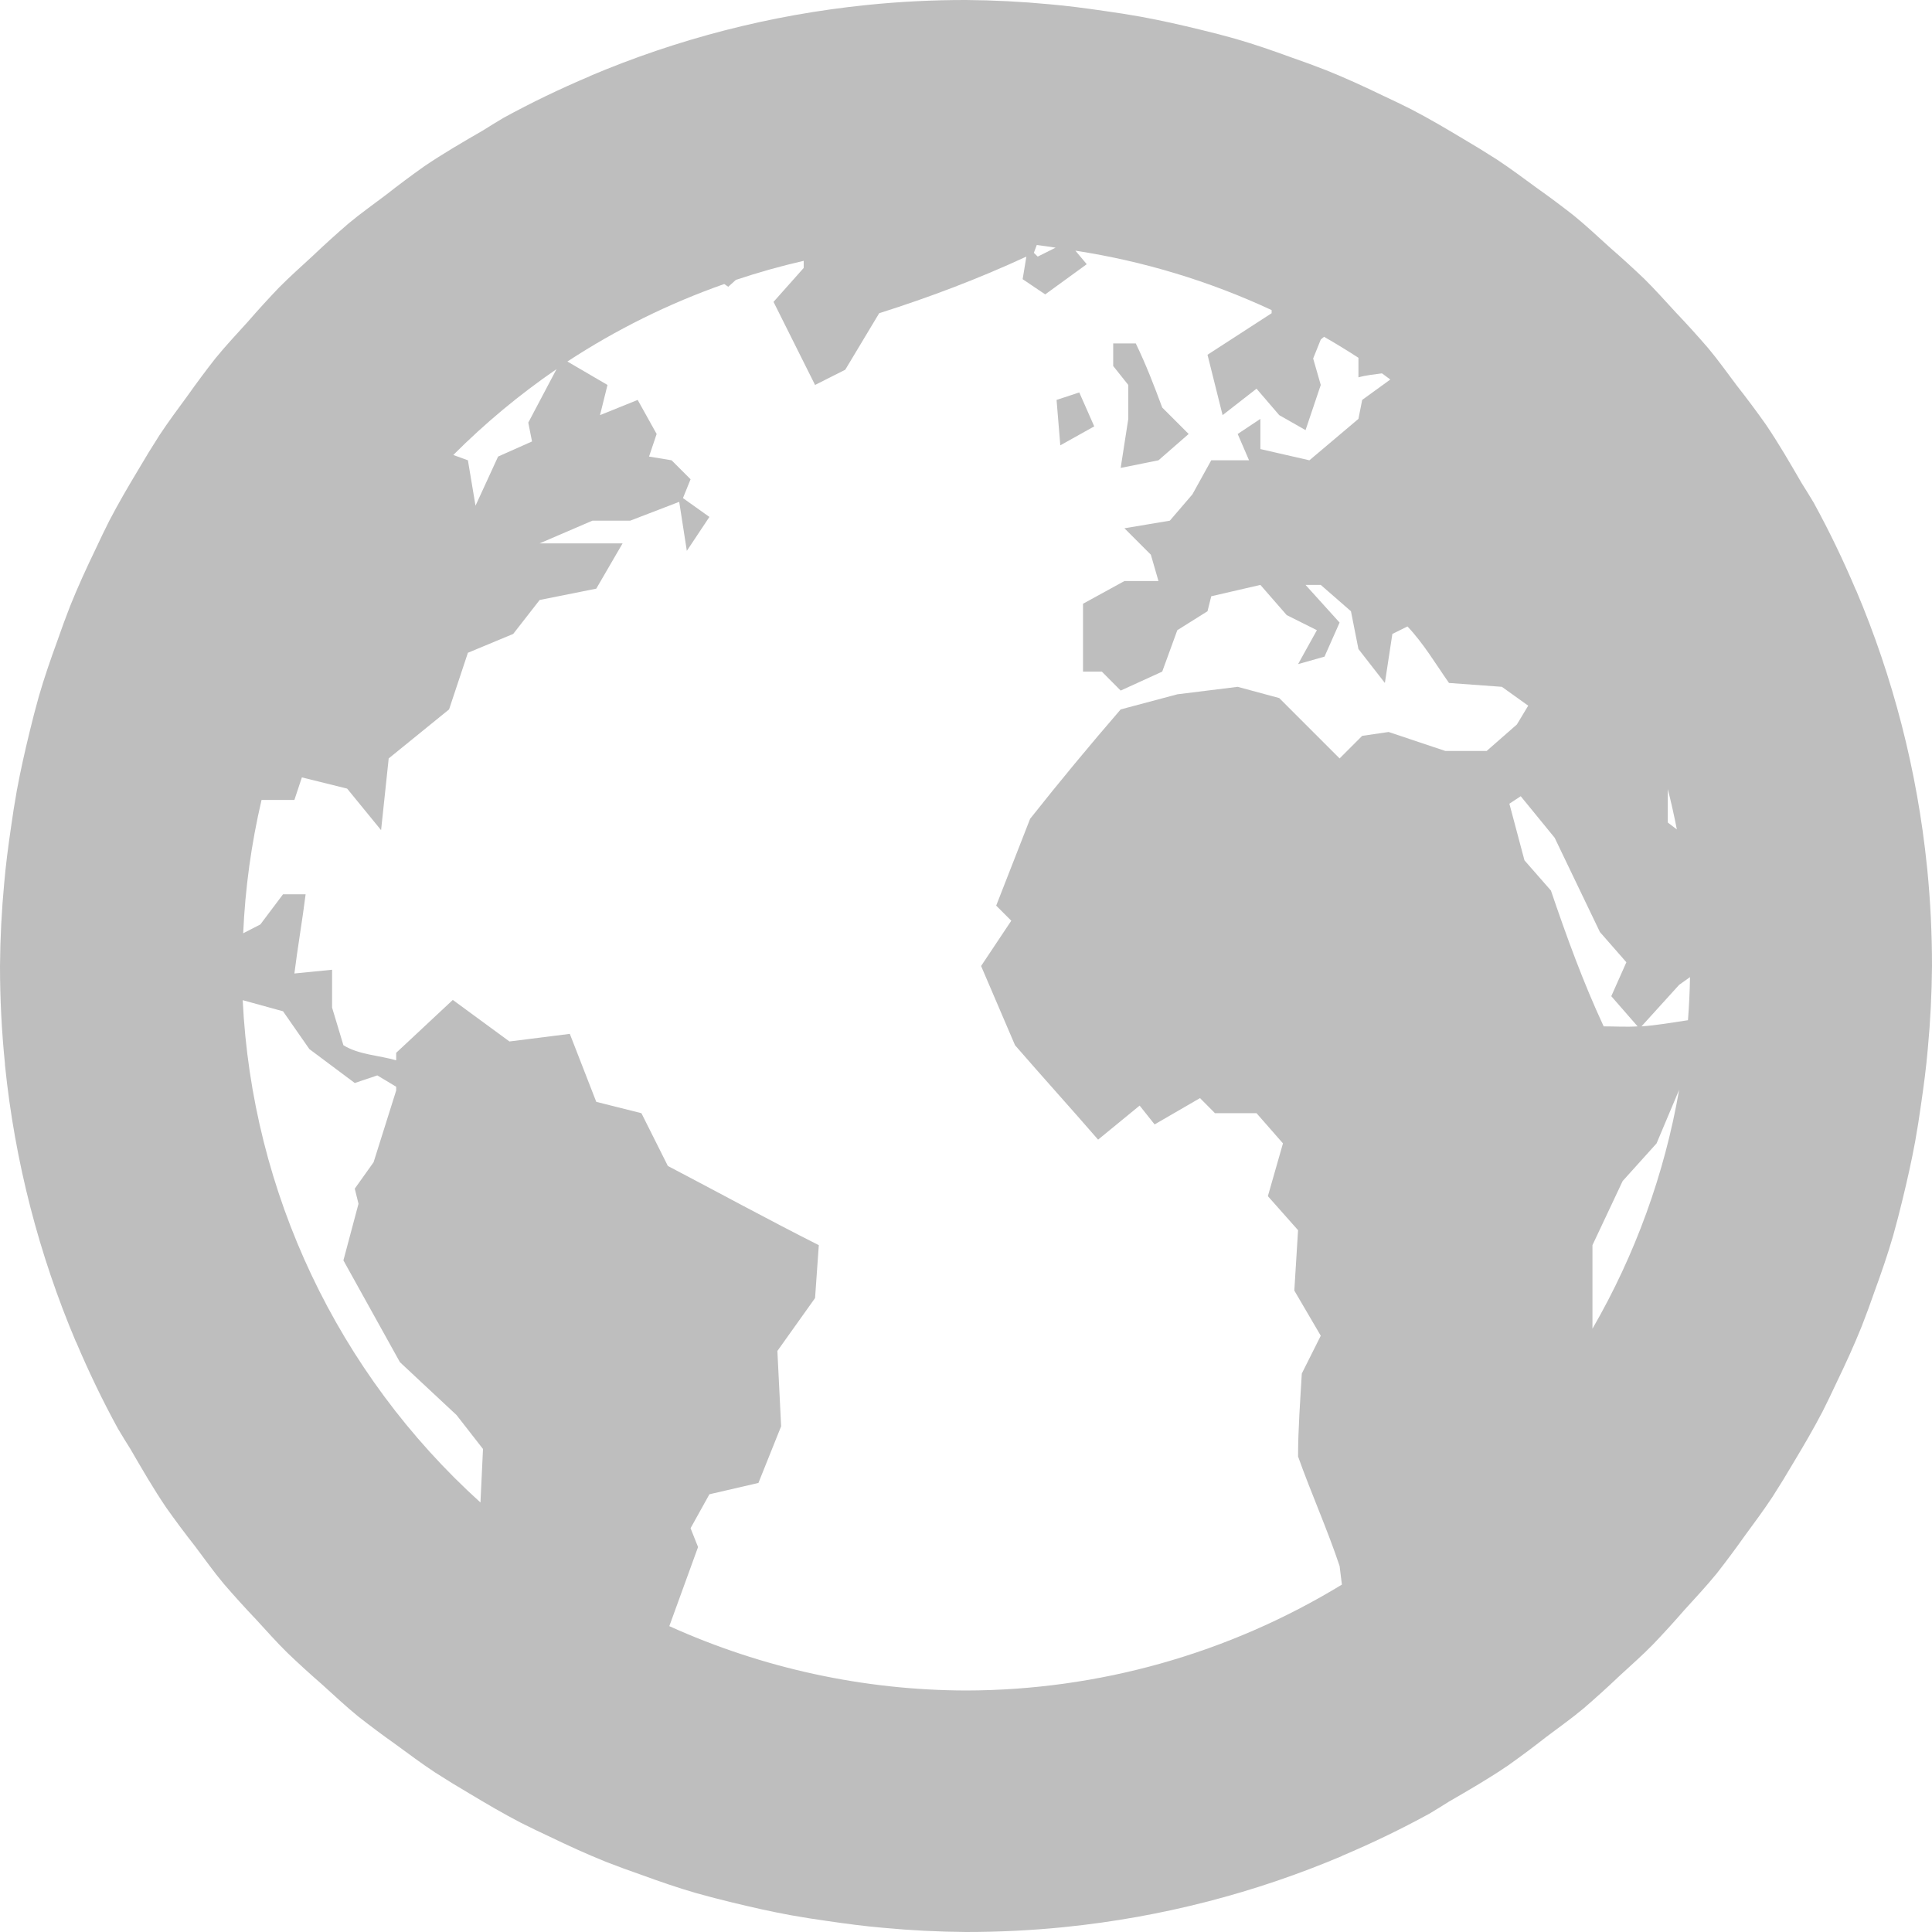
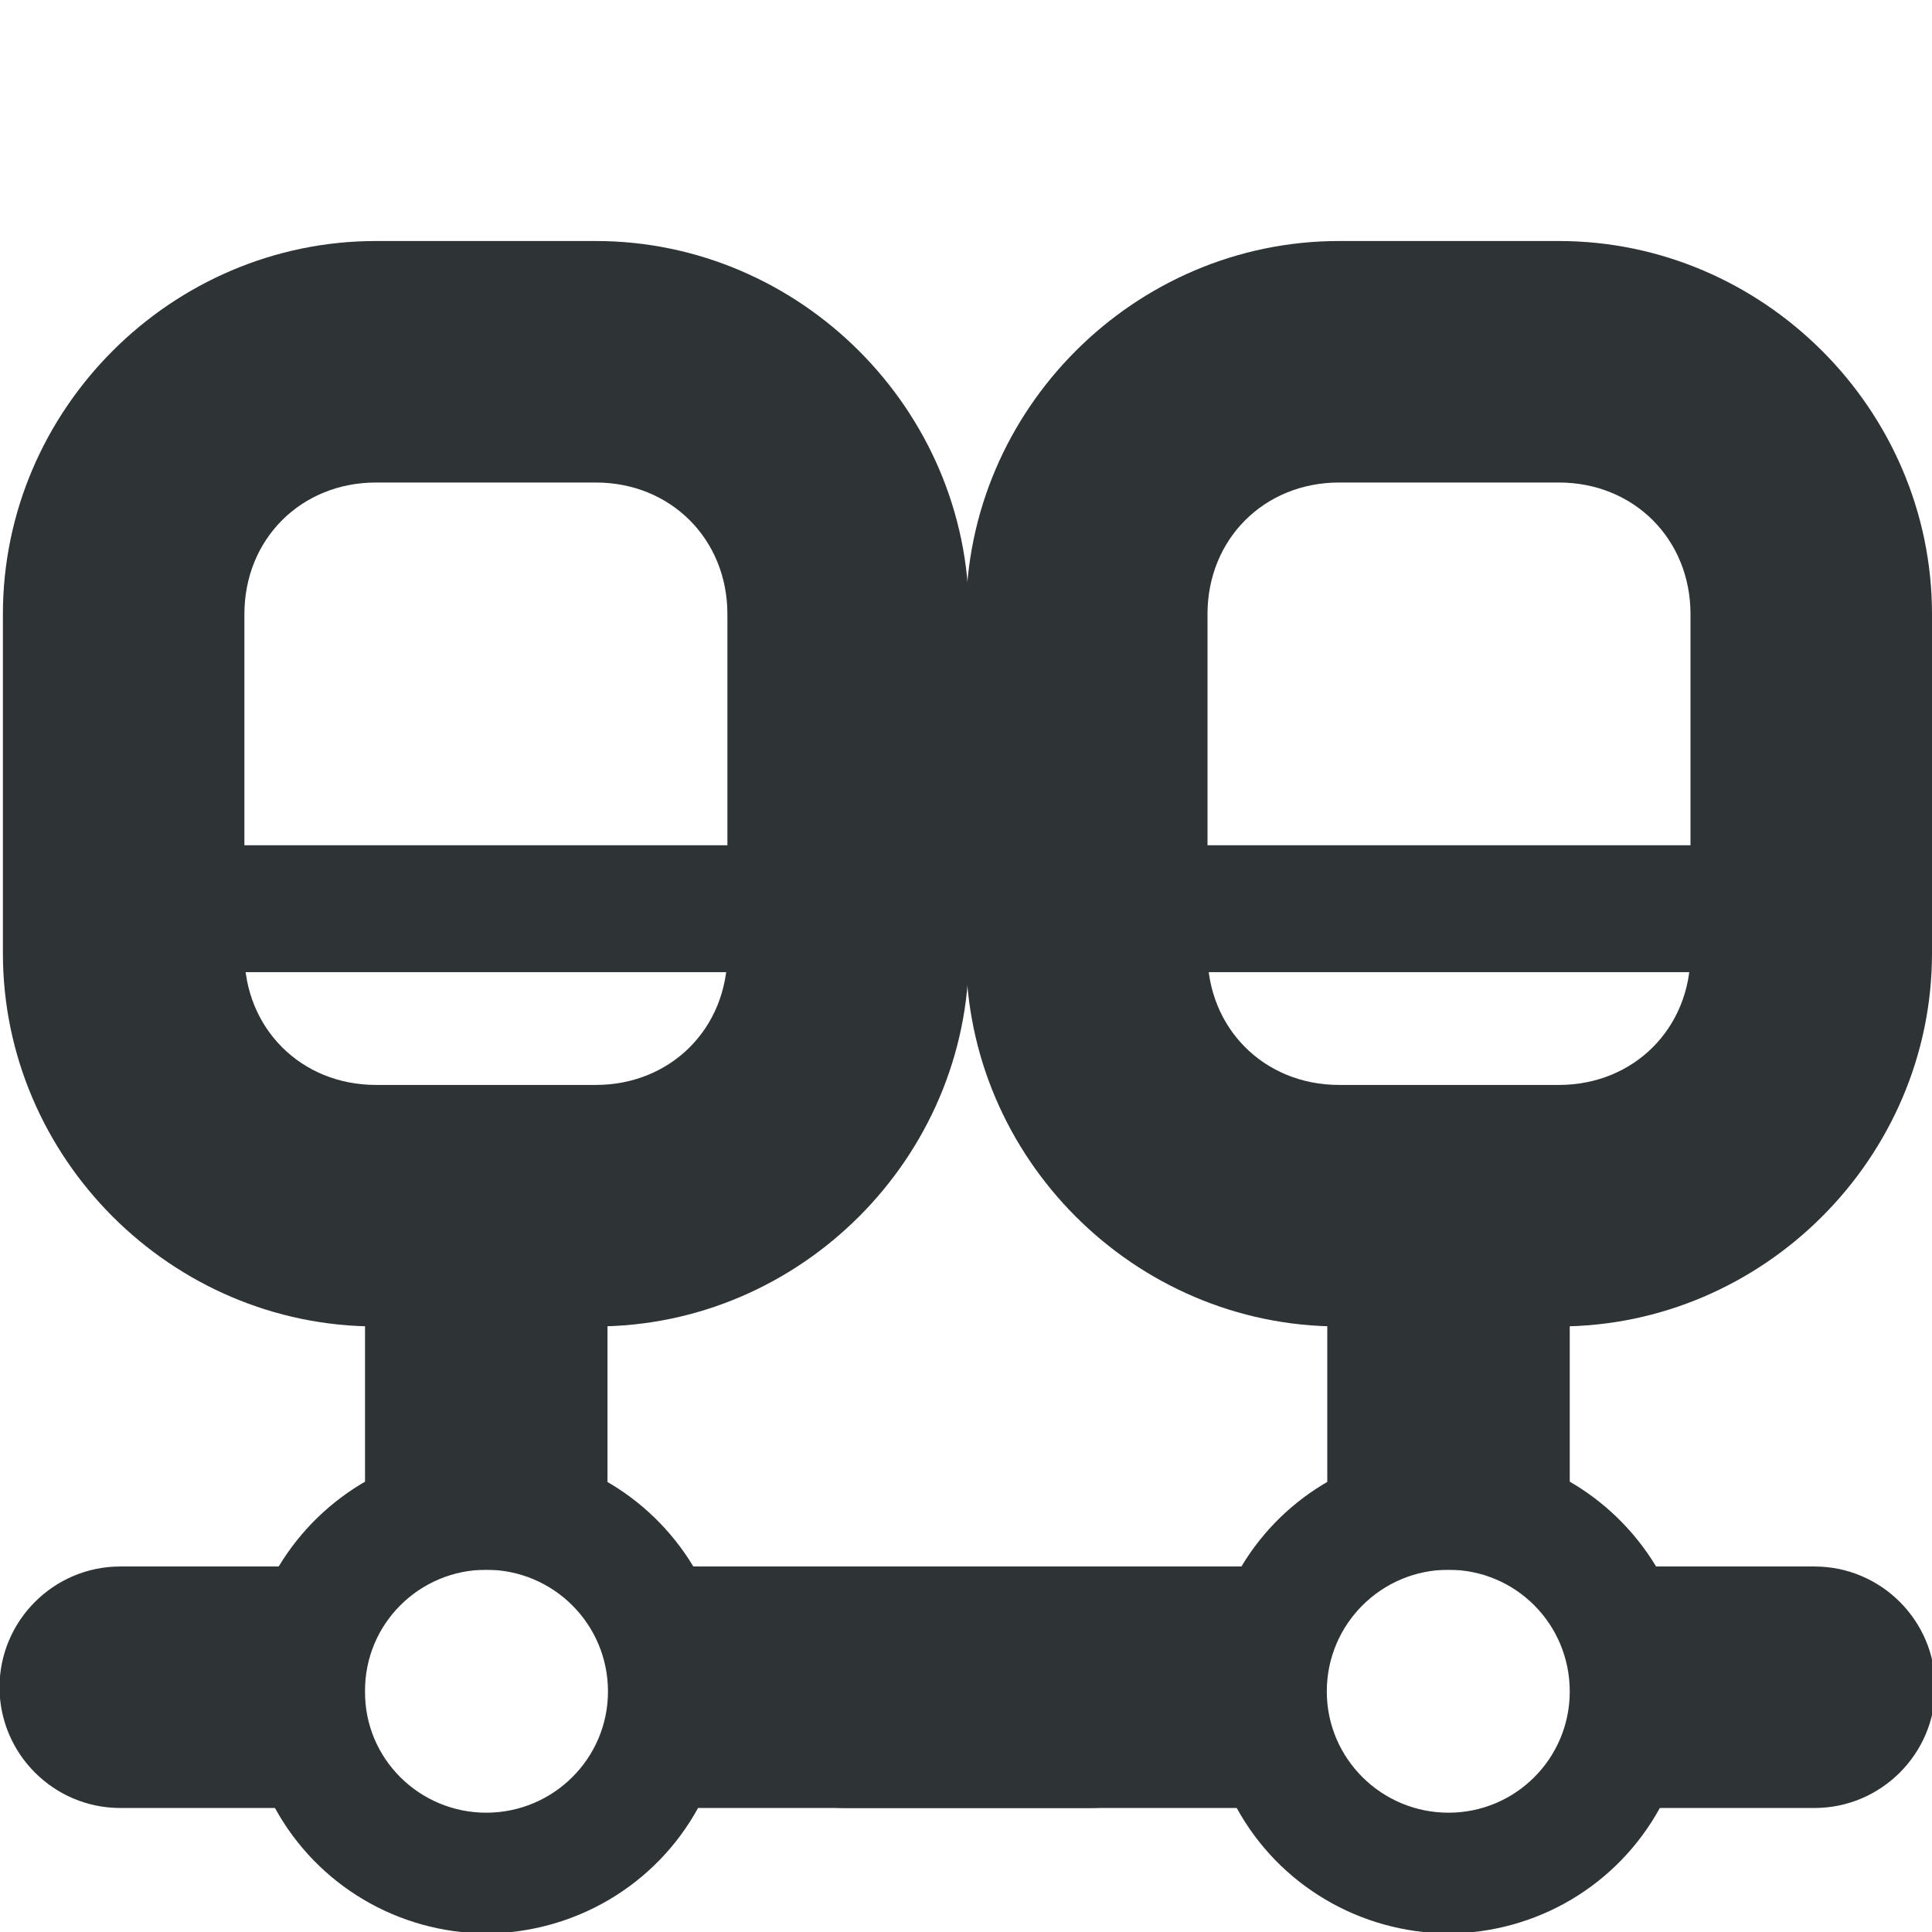
- <svg xmlns="http://www.w3.org/2000/svg" width="16px" height="16px" id="svg3862" version="1.1">
-   <defs id="defs3864" />
-   <g id="layer1">
-     <path style="color:#bebebe;fill:#bebebe;fill-opacity:1;fill-rule:nonzero;stroke:none;stroke-width:1;marker:none;visibility:visible;display:inline;overflow:visible;enable-background:accumulate" d="M 8 0 A 8 8 0 0 0 7.182 0.041 C 6.375 0.123 5.605 0.325 4.887 0.629 A 8 8 0 0 0 4.885 0.631 C 4.639 0.735 4.4 0.85 4.168 0.977 A 8 8 0 0 0 4 1.08 C 3.836 1.175 3.67 1.271 3.514 1.377 A 8 8 0 0 0 3.195 1.615 C 3.091 1.694 2.985 1.768 2.885 1.852 A 8 8 0 0 0 2.588 2.121 C 2.495 2.207 2.4 2.291 2.311 2.381 A 8 8 0 0 0 2.053 2.664 C 1.962 2.765 1.869 2.863 1.783 2.969 A 8 8 0 0 0 1.555 3.275 C 1.476 3.383 1.396 3.49 1.322 3.602 A 8 8 0 0 0 1.146 3.889 C 1.063 4.027 0.981 4.167 0.906 4.311 A 8 8 0 0 0 0.791 4.549 C 0.717 4.702 0.646 4.857 0.582 5.016 A 8 8 0 0 0 0.475 5.307 C 0.42 5.458 0.367 5.61 0.322 5.766 A 8 8 0 0 0 0.244 6.066 C 0.205 6.226 0.169 6.386 0.139 6.549 A 8 8 0 0 0 0.09 6.859 C 0.068 7.01 0.048 7.16 0.035 7.312 A 8 8 0 0 0 0 8 A 8 8 0 0 0 0.041 8.809 C 0.041 8.812 0.041 8.815 0.041 8.818 C 0.123 9.625 0.325 10.395 0.629 11.113 A 8 8 0 0 0 0.631 11.115 C 0.735 11.361 0.85 11.6 0.977 11.832 A 8 8 0 0 0 1.08 12 C 1.175 12.164 1.271 12.33 1.377 12.486 A 8 8 0 0 0 1.615 12.805 C 1.694 12.909 1.768 13.015 1.852 13.115 A 8 8 0 0 0 2.121 13.412 C 2.207 13.505 2.291 13.601 2.381 13.689 A 8 8 0 0 0 2.664 13.947 C 2.765 14.038 2.863 14.131 2.969 14.217 A 8 8 0 0 0 3.275 14.445 C 3.383 14.524 3.49 14.604 3.602 14.678 A 8 8 0 0 0 3.889 14.854 C 4.027 14.937 4.167 15.019 4.311 15.094 A 8 8 0 0 0 4.549 15.209 C 4.702 15.283 4.857 15.354 5.016 15.418 A 8 8 0 0 0 5.307 15.525 C 5.458 15.58 5.61 15.633 5.766 15.678 A 8 8 0 0 0 6.066 15.756 C 6.226 15.795 6.386 15.831 6.549 15.861 A 8 8 0 0 0 6.859 15.91 C 7.01 15.932 7.16 15.952 7.312 15.965 A 8 8 0 0 0 8 16 C 8.27 16 8.536 15.987 8.799 15.961 A 8 8 0 0 0 8.818 15.959 C 9.625 15.877 10.395 15.675 11.113 15.371 C 11.114 15.371 11.114 15.369 11.115 15.369 C 11.361 15.265 11.6 15.15 11.832 15.023 C 11.833 15.023 11.835 15.022 11.836 15.021 A 8 8 0 0 0 12 14.92 C 12.164 14.825 12.33 14.729 12.486 14.623 A 8 8 0 0 0 12.805 14.385 C 12.909 14.306 13.015 14.232 13.115 14.148 A 8 8 0 0 0 13.412 13.879 C 13.505 13.793 13.601 13.709 13.689 13.619 A 8 8 0 0 0 13.947 13.336 C 14.038 13.235 14.131 13.137 14.217 13.031 A 8 8 0 0 0 14.445 12.725 C 14.524 12.617 14.604 12.51 14.678 12.398 A 8 8 0 0 0 14.854 12.111 C 14.937 11.973 15.019 11.833 15.094 11.689 A 8 8 0 0 0 15.209 11.451 C 15.283 11.298 15.354 11.143 15.418 10.984 A 8 8 0 0 0 15.525 10.693 C 15.58 10.542 15.633 10.39 15.678 10.234 A 8 8 0 0 0 15.756 9.934 C 15.795 9.774 15.831 9.614 15.861 9.451 A 8 8 0 0 0 15.91 9.141 C 15.932 8.99 15.952 8.84 15.965 8.688 A 8 8 0 0 0 16 8 C 16 7.73 15.987 7.464 15.961 7.201 A 8 8 0 0 0 15.959 7.182 C 15.877 6.375 15.675 5.605 15.371 4.887 C 15.371 4.886 15.369 4.886 15.369 4.885 C 15.265 4.639 15.15 4.4 15.023 4.168 C 15.023 4.167 15.022 4.165 15.021 4.164 A 8 8 0 0 0 14.92 4 C 14.825 3.836 14.729 3.67 14.623 3.514 A 8 8 0 0 0 14.385 3.195 C 14.306 3.091 14.232 2.985 14.148 2.885 A 8 8 0 0 0 13.879 2.588 C 13.793 2.495 13.709 2.4 13.619 2.311 A 8 8 0 0 0 13.336 2.053 C 13.235 1.962 13.137 1.869 13.031 1.783 A 8 8 0 0 0 12.725 1.555 C 12.617 1.476 12.51 1.396 12.398 1.322 A 8 8 0 0 0 12.111 1.146 C 11.973 1.063 11.833 0.981 11.689 0.906 A 8 8 0 0 0 11.451 0.791 C 11.298 0.717 11.143 0.646 10.984 0.582 A 8 8 0 0 0 10.693 0.475 C 10.542 0.42 10.39 0.367 10.234 0.322 A 8 8 0 0 0 9.934 0.244 C 9.774 0.205 9.614 0.169 9.451 0.139 A 8 8 0 0 0 9.141 0.09 C 8.99 0.068 8.84 0.048 8.688 0.035 A 8 8 0 0 0 8 0 z M 8.586 2.029 A 6 6 0 0 1 8.742 2.051 L 8.594 2.125 L 8.562 2.094 L 8.586 2.029 z M 8.906 2.076 A 6 6 0 0 1 10.531 2.568 L 10.531 2.594 L 10 2.938 L 10.125 3.438 L 10.406 3.219 L 10.594 3.438 L 10.812 3.562 L 10.938 3.188 L 10.875 2.969 L 10.938 2.812 L 10.965 2.789 A 6 6 0 0 1 11.25 2.963 L 11.25 3.125 C 11.314 3.107 11.38 3.101 11.445 3.092 A 6 6 0 0 1 11.514 3.143 L 11.281 3.312 L 11.25 3.469 L 10.844 3.812 L 10.438 3.719 L 10.438 3.469 L 10.25 3.594 L 10.344 3.812 L 10.031 3.812 L 9.875 4.094 L 9.688 4.312 L 9.312 4.375 L 9.531 4.594 L 9.594 4.812 L 9.312 4.812 L 8.969 5 L 8.969 5.562 L 9.125 5.562 L 9.281 5.719 L 9.625 5.562 L 9.75 5.219 L 10 5.062 L 10.031 4.938 L 10.438 4.844 L 10.656 5.094 L 10.906 5.219 L 10.75 5.5 L 10.969 5.438 L 11.094 5.156 L 10.812 4.844 L 10.938 4.844 L 11.188 5.062 L 11.25 5.375 L 11.469 5.656 L 11.531 5.25 L 11.656 5.188 C 11.789 5.328 11.889 5.498 12 5.656 L 12.438 5.688 L 12.656 5.844 L 12.562 6 L 12.312 6.219 L 11.969 6.219 L 11.5 6.062 L 11.281 6.094 L 11.094 6.281 L 10.594 5.781 L 10.25 5.688 L 9.75 5.75 L 9.281 5.875 C 9.026 6.17 8.773 6.475 8.531 6.781 L 8.25 7.5 L 8.375 7.625 L 8.125 8 L 8.406 8.656 C 8.634 8.919 8.866 9.175 9.094 9.438 L 9.438 9.156 L 9.562 9.312 L 9.938 9.094 L 10.062 9.219 L 10.406 9.219 L 10.625 9.469 L 10.5 9.906 L 10.75 10.188 L 10.719 10.688 L 10.938 11.062 L 10.781 11.375 C 10.768 11.602 10.75 11.835 10.75 12.062 C 10.86 12.371 10.99 12.658 11.094 12.969 L 11.113 13.123 A 6 6 0 0 1 8 14 A 6 6 0 0 1 5.543 13.467 L 5.781 12.812 L 5.719 12.656 L 5.875 12.375 L 6.281 12.281 L 6.469 11.812 L 6.438 11.188 L 6.75 10.75 L 6.781 10.312 C 6.355 10.097 5.955 9.878 5.531 9.656 L 5.312 9.219 L 4.938 9.125 L 4.719 8.562 L 4.219 8.625 L 3.75 8.281 L 3.281 8.719 L 3.281 8.781 C 3.14 8.74 2.97 8.735 2.844 8.656 L 2.75 8.344 L 2.75 8.031 L 2.438 8.062 C 2.464 7.852 2.505 7.616 2.531 7.406 L 2.344 7.406 L 2.156 7.656 L 2.014 7.729 A 6 6 0 0 1 2.166 6.625 L 2.438 6.625 L 2.5 6.438 L 2.875 6.531 L 3.156 6.875 L 3.219 6.281 L 3.719 5.875 L 3.875 5.406 L 4.25 5.25 L 4.469 4.969 L 4.938 4.875 L 5.156 4.5 L 4.469 4.5 L 4.906 4.312 L 5.219 4.312 L 5.625 4.156 L 5.688 4.562 L 5.875 4.281 L 5.656 4.125 L 5.719 3.969 L 5.562 3.812 L 5.375 3.781 L 5.438 3.594 L 5.281 3.312 L 4.969 3.438 L 5.031 3.188 L 4.699 2.994 A 6 6 0 0 1 5.998 2.352 C 6.009 2.359 6.02 2.367 6.031 2.375 L 6.094 2.318 A 6 6 0 0 1 6.656 2.16 L 6.656 2.219 L 6.406 2.5 L 6.75 3.188 L 7 3.062 L 7.281 2.594 C 7.701 2.461 8.104 2.308 8.5 2.125 L 8.469 2.312 L 8.656 2.438 L 9 2.188 L 8.906 2.076 z M 9.219 2.844 L 9.219 3.031 L 9.344 3.188 L 9.344 3.469 L 9.281 3.875 L 9.594 3.812 L 9.844 3.594 L 9.625 3.375 C 9.556 3.189 9.492 3.022 9.406 2.844 L 9.219 2.844 z M 4.609 3.057 L 4.375 3.5 L 4.406 3.656 L 4.125 3.781 L 3.938 4.188 L 3.875 3.812 L 3.754 3.768 A 6 6 0 0 1 4.609 3.057 z M 8.938 3.25 L 8.75 3.312 L 8.781 3.688 L 9.062 3.531 L 8.938 3.25 z M 13.812 6.535 A 6 6 0 0 1 13.887 6.869 L 13.812 6.812 L 13.812 6.535 z M 12.594 6.594 L 12.875 6.938 L 13.25 7.719 L 13.469 7.969 L 13.344 8.25 L 13.562 8.5 C 13.471 8.506 13.375 8.5 13.281 8.5 C 13.111 8.135 12.974 7.757 12.844 7.375 L 12.625 7.125 L 12.5 6.656 L 12.594 6.594 z M 13.996 8.092 A 6 6 0 0 1 13.979 8.449 C 13.849 8.468 13.723 8.491 13.594 8.5 L 13.906 8.156 L 13.996 8.092 z M 2.01 8.283 L 2.344 8.375 L 2.562 8.688 L 2.938 8.969 L 3.125 8.906 L 3.281 9 L 3.281 9.031 L 3.094 9.625 L 2.938 9.844 L 2.969 9.969 L 2.844 10.438 L 3.312 11.281 L 3.781 11.719 L 4 12 L 3.979 12.443 A 6 6 0 0 1 2.01 8.283 z M 13.906 9.025 A 6 6 0 0 1 13.188 11.004 L 13.188 10.312 L 13.438 9.781 L 13.719 9.469 L 13.906 9.025 z " id="path6534" />
+ <svg xmlns="http://www.w3.org/2000/svg" height="16px" viewBox="0 0 16 16" width="16px">
+   <g fill="#2e3436">
+     <path d="m 11.996 12 c -0.703 0.004 -1.355 0.371 -1.715 0.973 h -3.285 c -0.551 0 -1 0.449 -1 1 c 0 0.551 0.449 1 1 1 h 3.246 c 0.352 0.641 1.023 1.035 1.754 1.039 c 0.73 -0.004 1.398 -0.398 1.75 -1.039 h 1.281 c 0.551 0 1 -0.449 1 -1 c 0 -0.551 -0.449 -1 -1 -1 h -1.312 c -0.363 -0.602 -1.016 -0.973 -1.719 -0.973 z m 0 1 c 0.555 0 1.004 0.449 1.004 1.008 c 0 0.555 -0.449 1.004 -1.004 1.004 c -0.555 0 -1.008 -0.449 -1.008 -1.004 c 0 -0.559 0.453 -1.008 1.008 -1.008 z m 0 0" />
+     <path d="m 10.992 10 h 2.008 v 3 h -2.008 z m 0 0" />
+     <path d="m 11.09 1.996 c -1.695 0 -3.09 1.395 -3.09 3.09 v 2.809 c 0 1.695 1.395 3.09 3.09 3.09 h 1.82 c 1.691 0 3.09 -1.395 3.09 -3.09 v -2.809 c 0 -1.695 -1.398 -3.09 -3.09 -3.09 z m 0 2 h 1.82 c 0.621 0 1.09 0.469 1.09 1.09 v 2.809 c 0 0.621 -0.469 1.09 -1.09 1.09 h -1.82 c -0.621 0 -1.09 -0.469 -1.09 -1.09 v -2.809 c 0 -0.621 0.469 -1.09 1.09 -1.09 z m 0 0" />
+     <path d="m 4.027 12 c 0.703 0.004 1.352 0.371 1.715 0.973 h 3.285 c 0.551 0 1 0.449 1 1 c 0 0.551 -0.449 1 -1 1 h -3.246 c -0.352 0.641 -1.023 1.035 -1.754 1.039 c -0.73 -0.004 -1.398 -0.398 -1.75 -1.039 h -1.281 c -0.551 0 -1 -0.449 -1 -1 c 0 -0.551 0.449 -1 1 -1 h 1.312 c 0.363 -0.602 1.016 -0.973 1.719 -0.973 z m 0 1 c -0.555 0 -1.008 0.449 -1.004 1.008 c -0.004 0.555 0.449 1.004 1.004 1.004 c 0.555 0 1.008 -0.449 1.008 -1.004 c 0 -0.559 -0.453 -1.008 -1.008 -1.008 z m 0 0" />
+     <path d="m 5.031 10 h -2.008 v 3 h 2.008 z m 0 0" />
+     <path d="m 4.934 1.996 c 1.691 0 3.09 1.395 3.09 3.09 v 2.809 c 0 1.695 -1.398 3.09 -3.09 3.09 h -1.82 c -1.695 0 -3.09 -1.395 -3.09 -3.09 v -2.809 c 0 -1.695 1.395 -3.09 3.09 -3.09 z m 0 2 h -1.82 c -0.621 0 -1.09 0.469 -1.09 1.09 v 2.809 c 0 0.621 0.469 1.09 1.09 1.09 h 1.82 c 0.621 0 1.09 -0.469 1.09 -1.09 v -2.809 c 0 -0.621 -0.469 -1.09 -1.09 -1.09 z m 0 0" />
+     <path d="m 1 7 h 6 v 1.051 h -6 z m 0 0" />
+     <path d="m 9 7 h 6 v 1.051 h -6 z m 0 0" />
  </g>
</svg>
